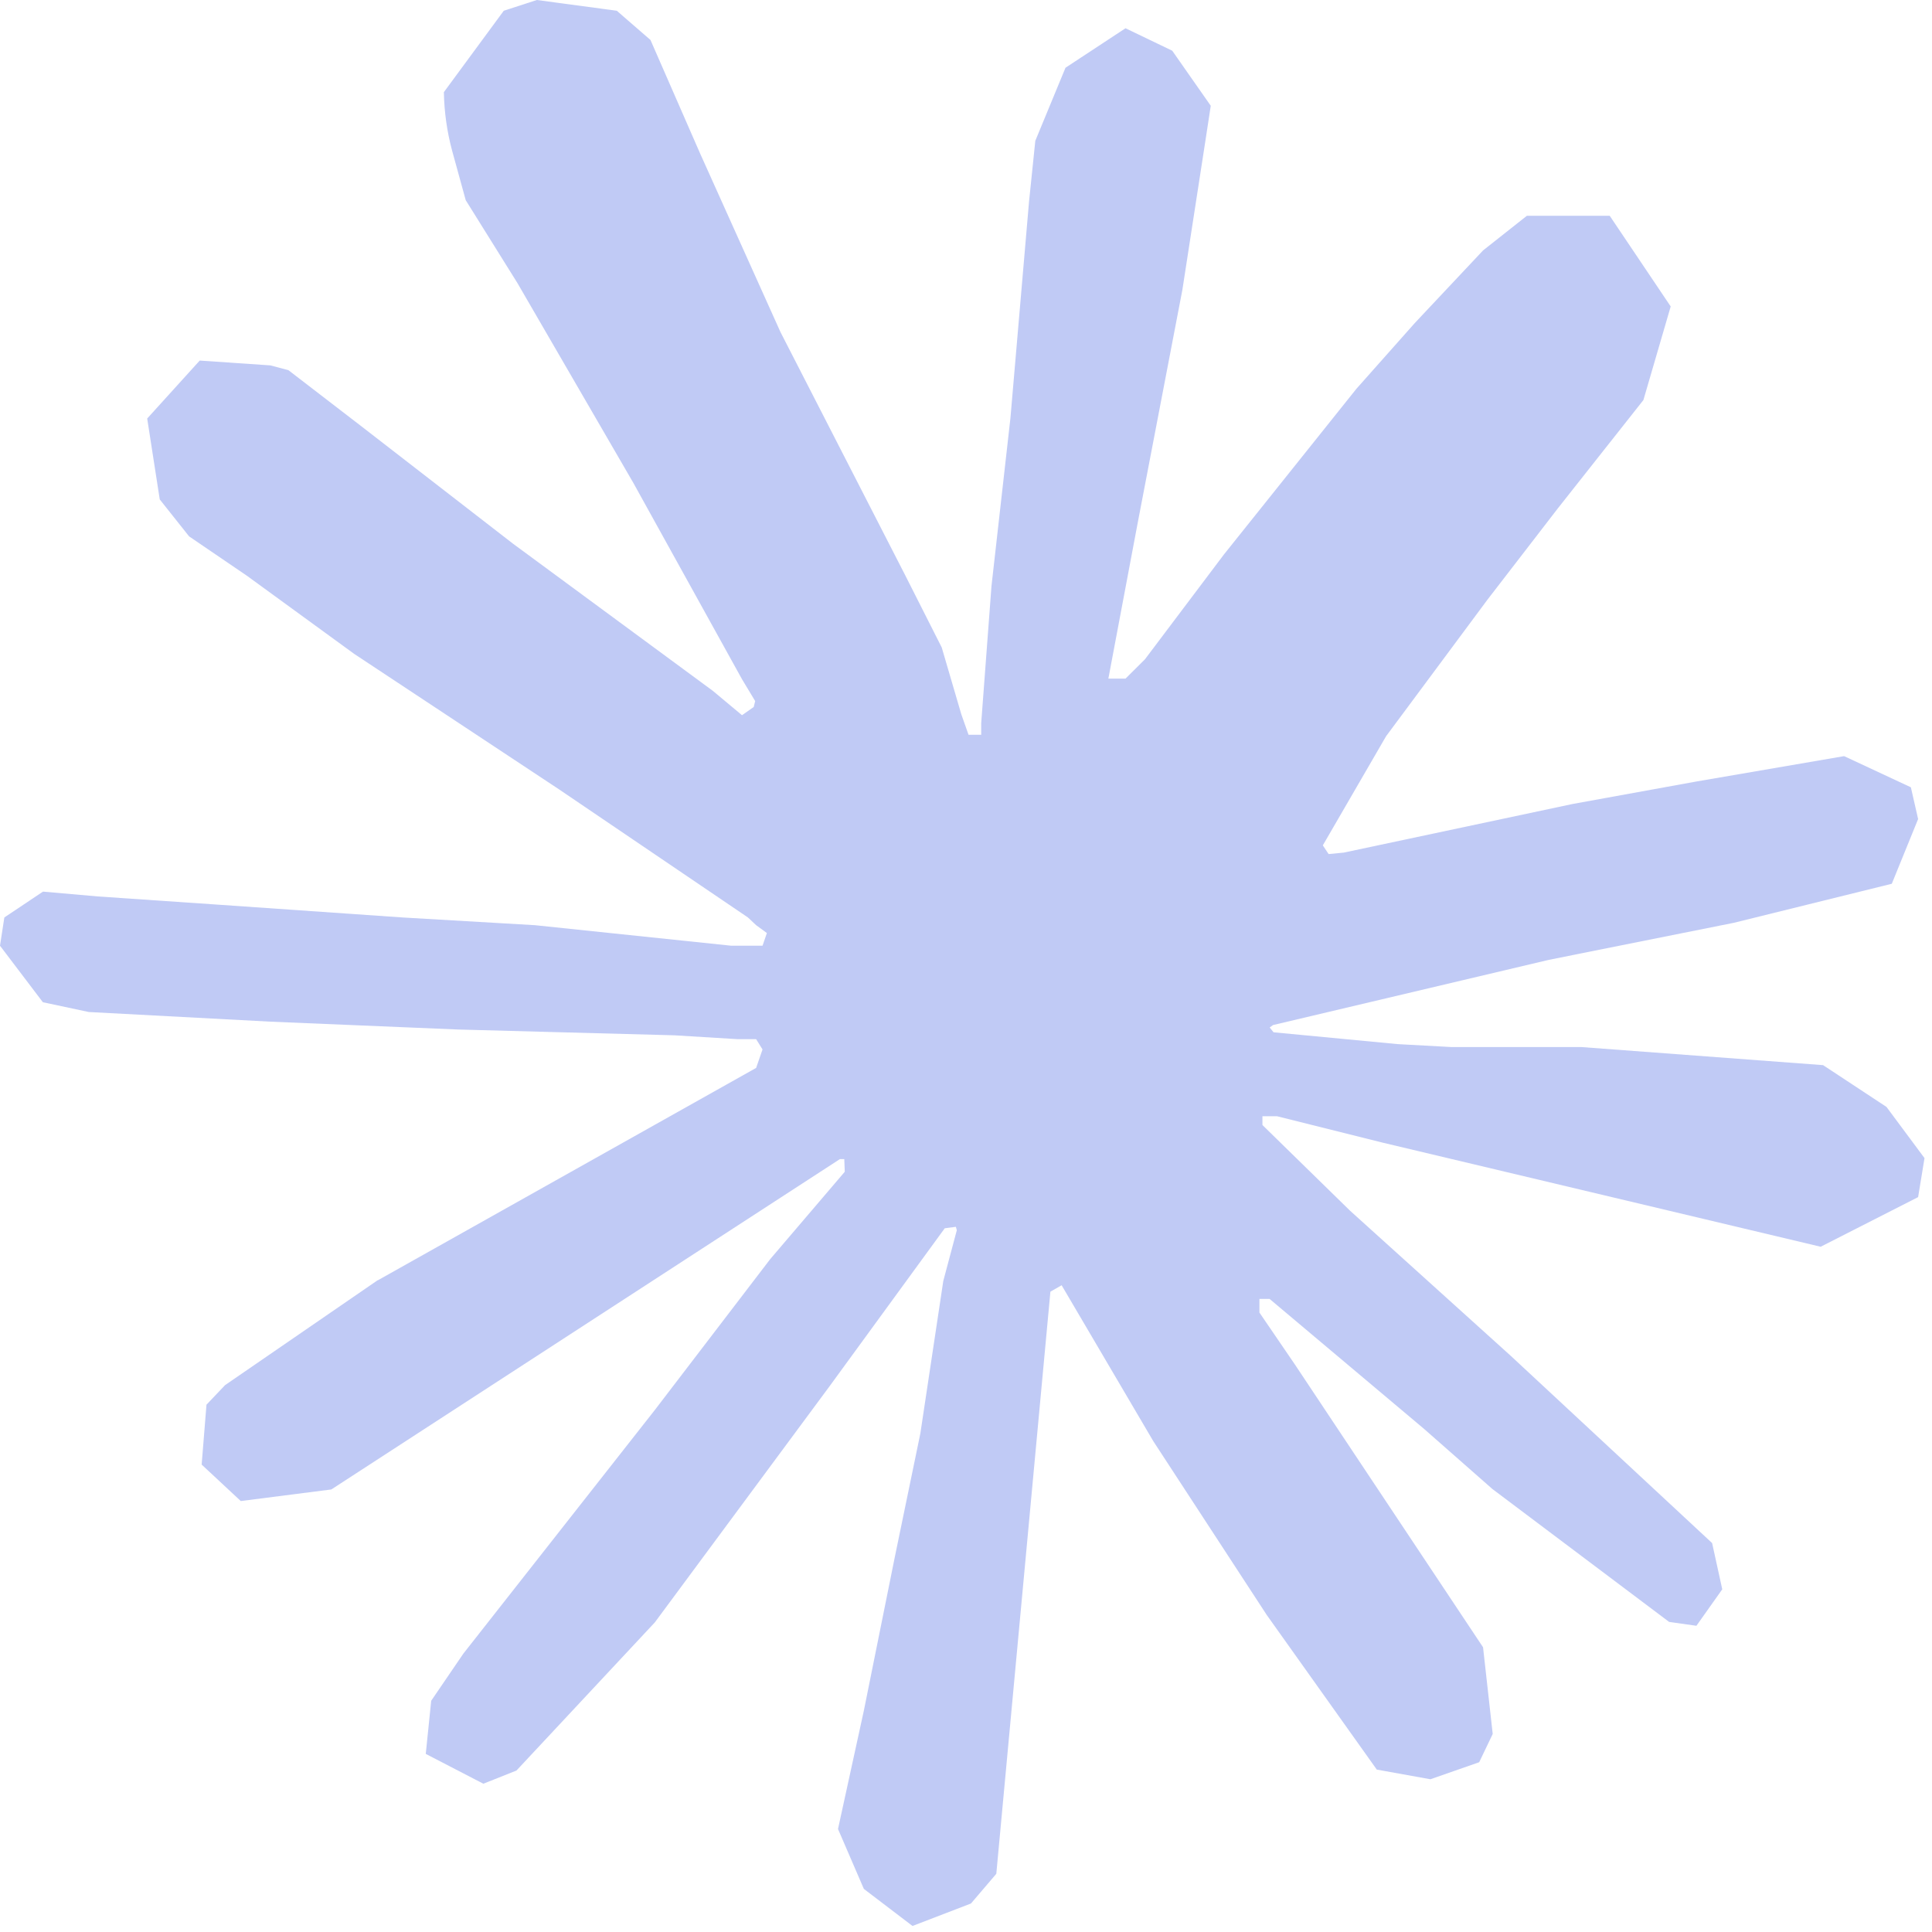
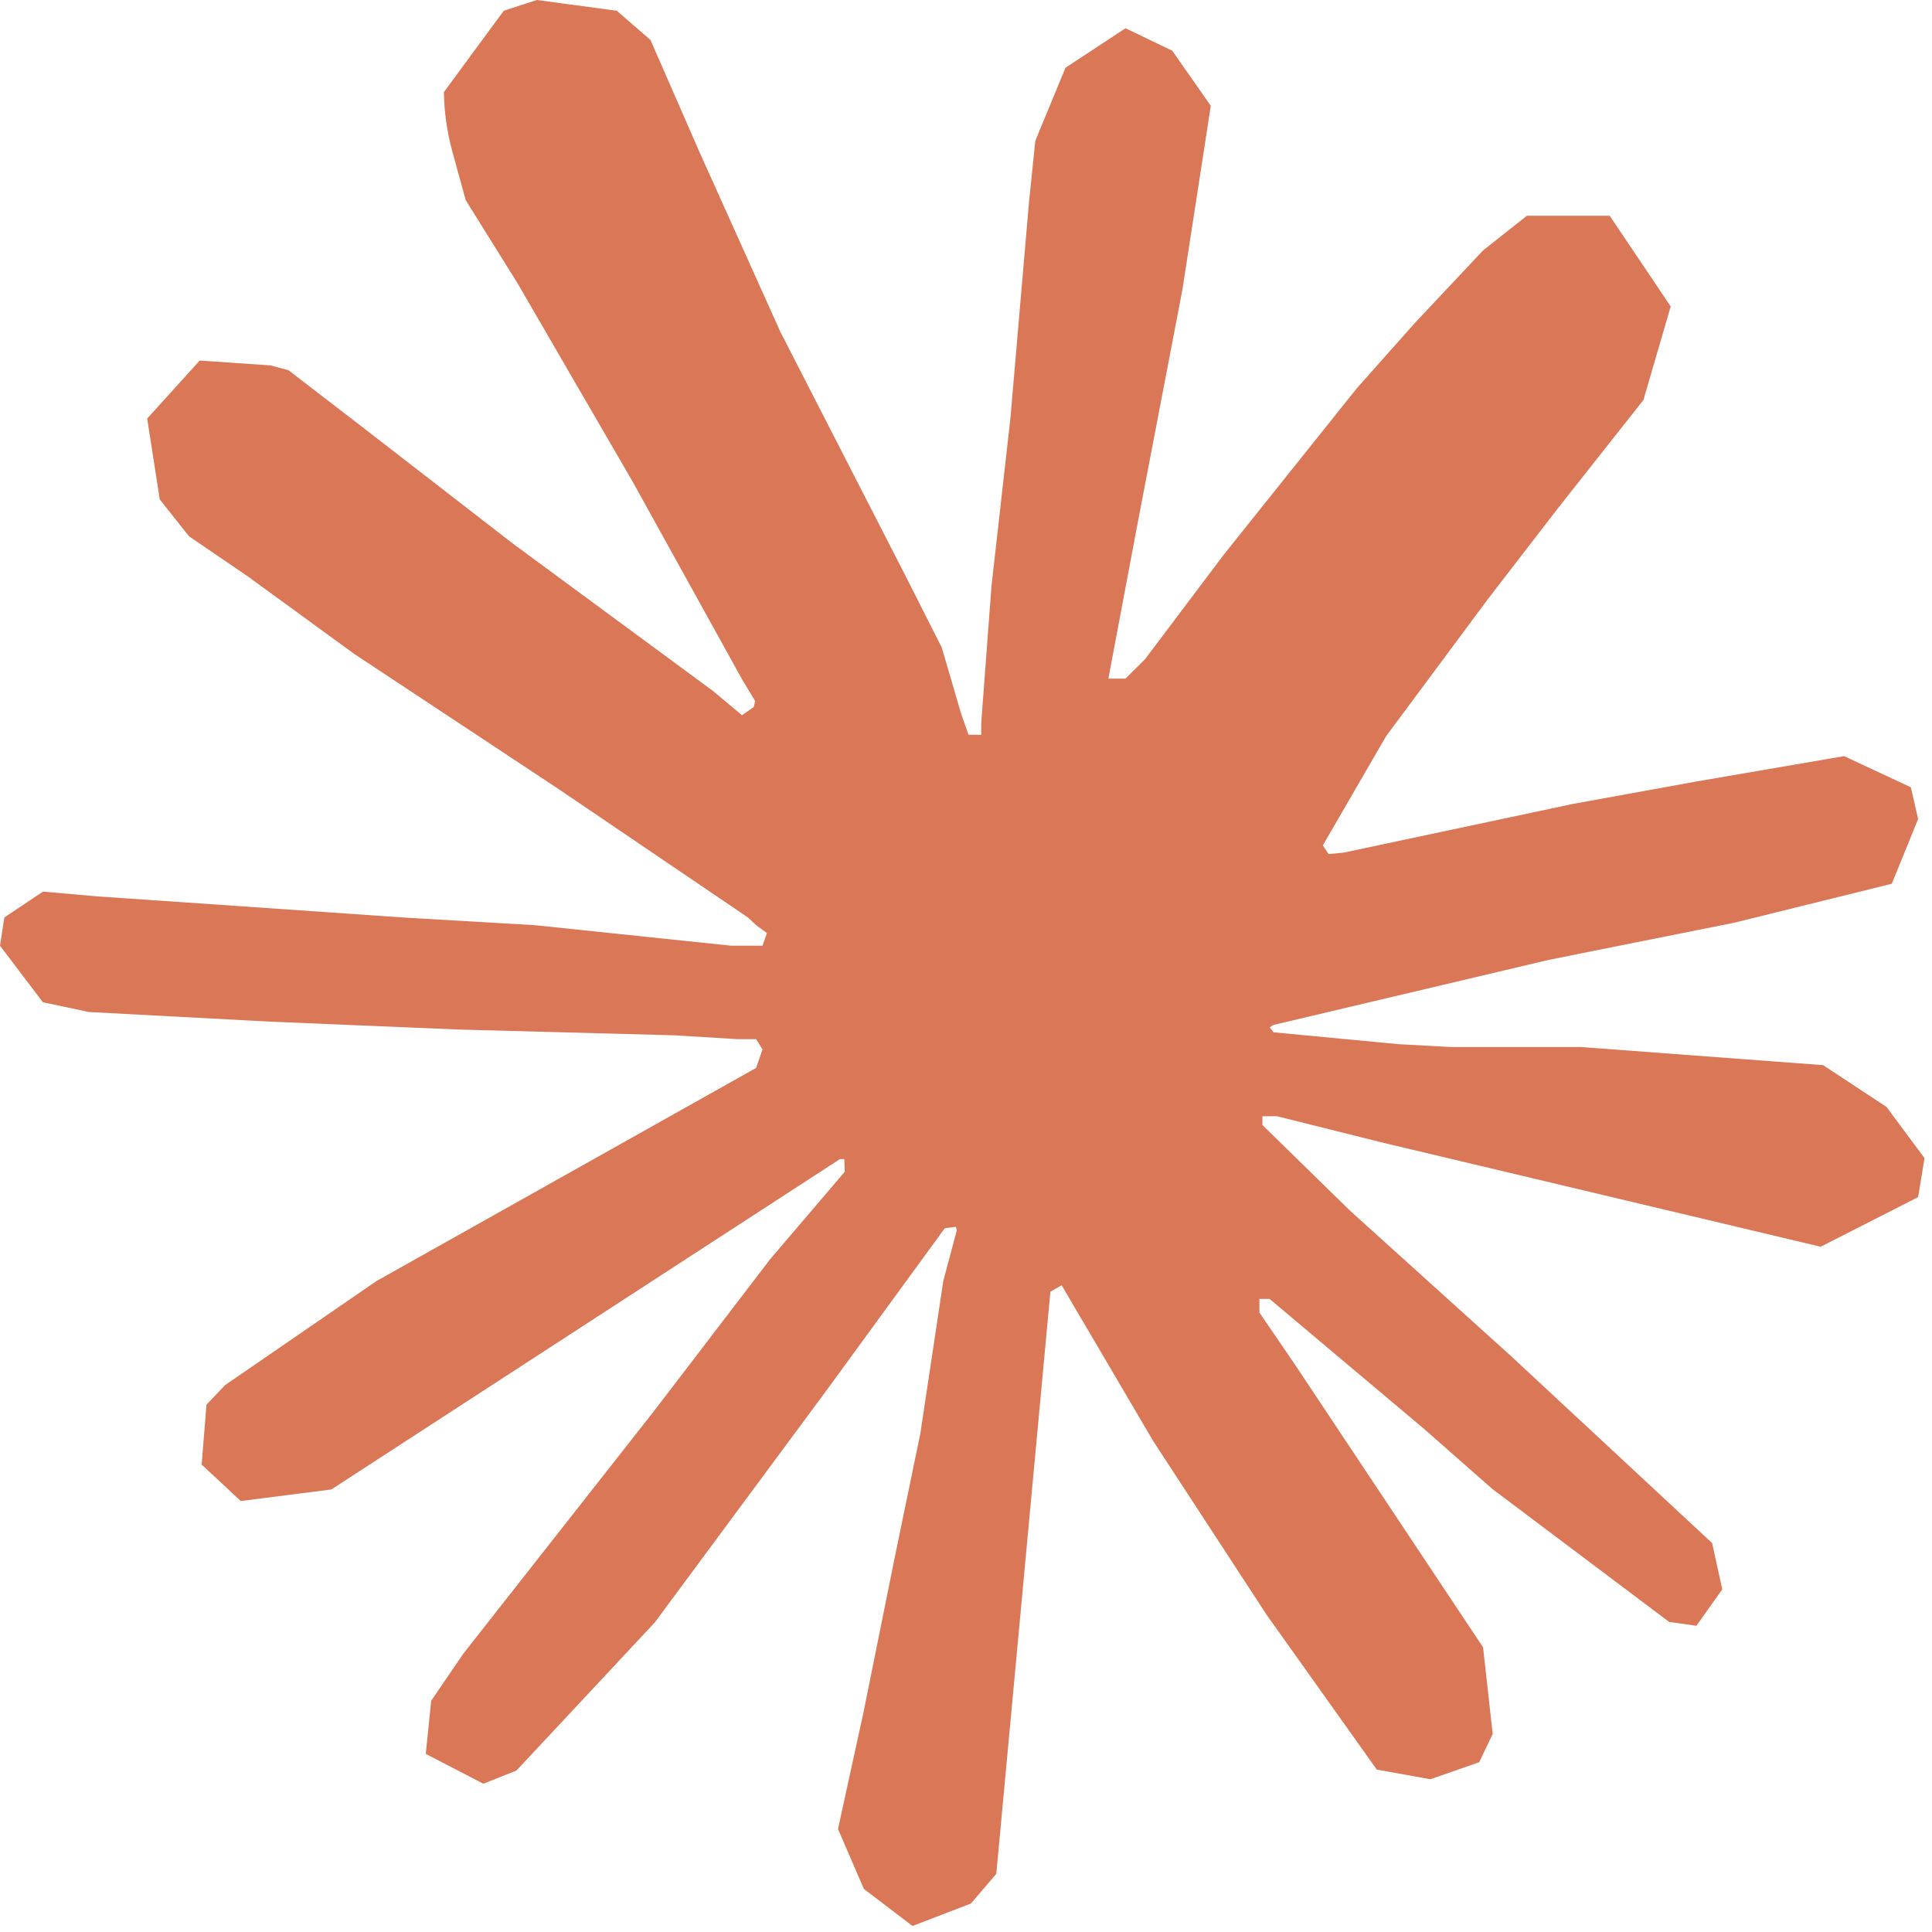
- <svg xmlns="http://www.w3.org/2000/svg" width="16" height="16" fill="#c0caf5" class="bi bi-claude" viewBox="0 0 16 16">
+ <svg xmlns="http://www.w3.org/2000/svg" width="16" height="16" fill="#da7756" class="bi bi-claude" viewBox="0 0 16 16">
  <path d="m3.127 10.604 3.135-1.76.053-.153-.053-.085H6.11l-.525-.032-1.791-.048-1.554-.065-1.505-.08-.38-.081L0 7.832l.036-.234.32-.214.455.04 1.009.069 1.513.105 1.097.064 1.626.17h.259l.036-.105-.089-.065-.068-.064-1.566-1.062-1.695-1.121-.887-.646-.48-.327-.243-.306-.104-.67.435-.48.585.04.15.04.593.456 1.267.981 1.654 1.218.242.202.097-.068.012-.049-.109-.181-.9-1.626-.96-1.655-.428-.686-.113-.411a2 2 0 0 1-.068-.484l.496-.674L4.446 0l.662.089.279.242.411.94.666 1.48 1.033 2.014.302.597.162.553.06.17h.105v-.097l.085-1.134.157-1.392.154-1.792.052-.504.25-.605.497-.327.387.186.319.456-.045.294-.19 1.23-.37 1.93-.243 1.29h.142l.161-.16.654-.868 1.097-1.372.484-.545.565-.601.363-.287h.686l.505.751-.226.775-.707.895-.585.759-.839 1.13-.524.904.048.072.125-.012 1.897-.403 1.024-.186 1.223-.21.553.258.06.263-.218.536-1.307.323-1.533.307-2.284.54-.028.02.032.04 1.029.098.44.024h1.077l2.005.15.525.346.315.424-.053.323-.807.411-3.631-.863-.872-.218h-.12v.073l.726.71 1.331 1.202 1.667 1.55.084.383-.214.302-.226-.032-1.464-1.101-.565-.497-1.28-1.077h-.084v.113l.295.432 1.557 2.34.08.718-.112.234-.404.141-.444-.08-.911-1.28-.94-1.44-.759-1.291-.093.053-.448 4.821-.21.246-.484.186-.403-.307-.214-.496.214-.98.258-1.28.21-1.016.19-1.263.112-.42-.008-.028-.092.012-.953 1.307-1.448 1.957-1.146 1.227-.274.109-.477-.247.045-.44.266-.39 1.586-2.018.956-1.25.617-.723-.004-.105h-.036l-4.212 2.736-.75.096-.324-.302.04-.496.154-.162 1.267-.871z" />
</svg>
